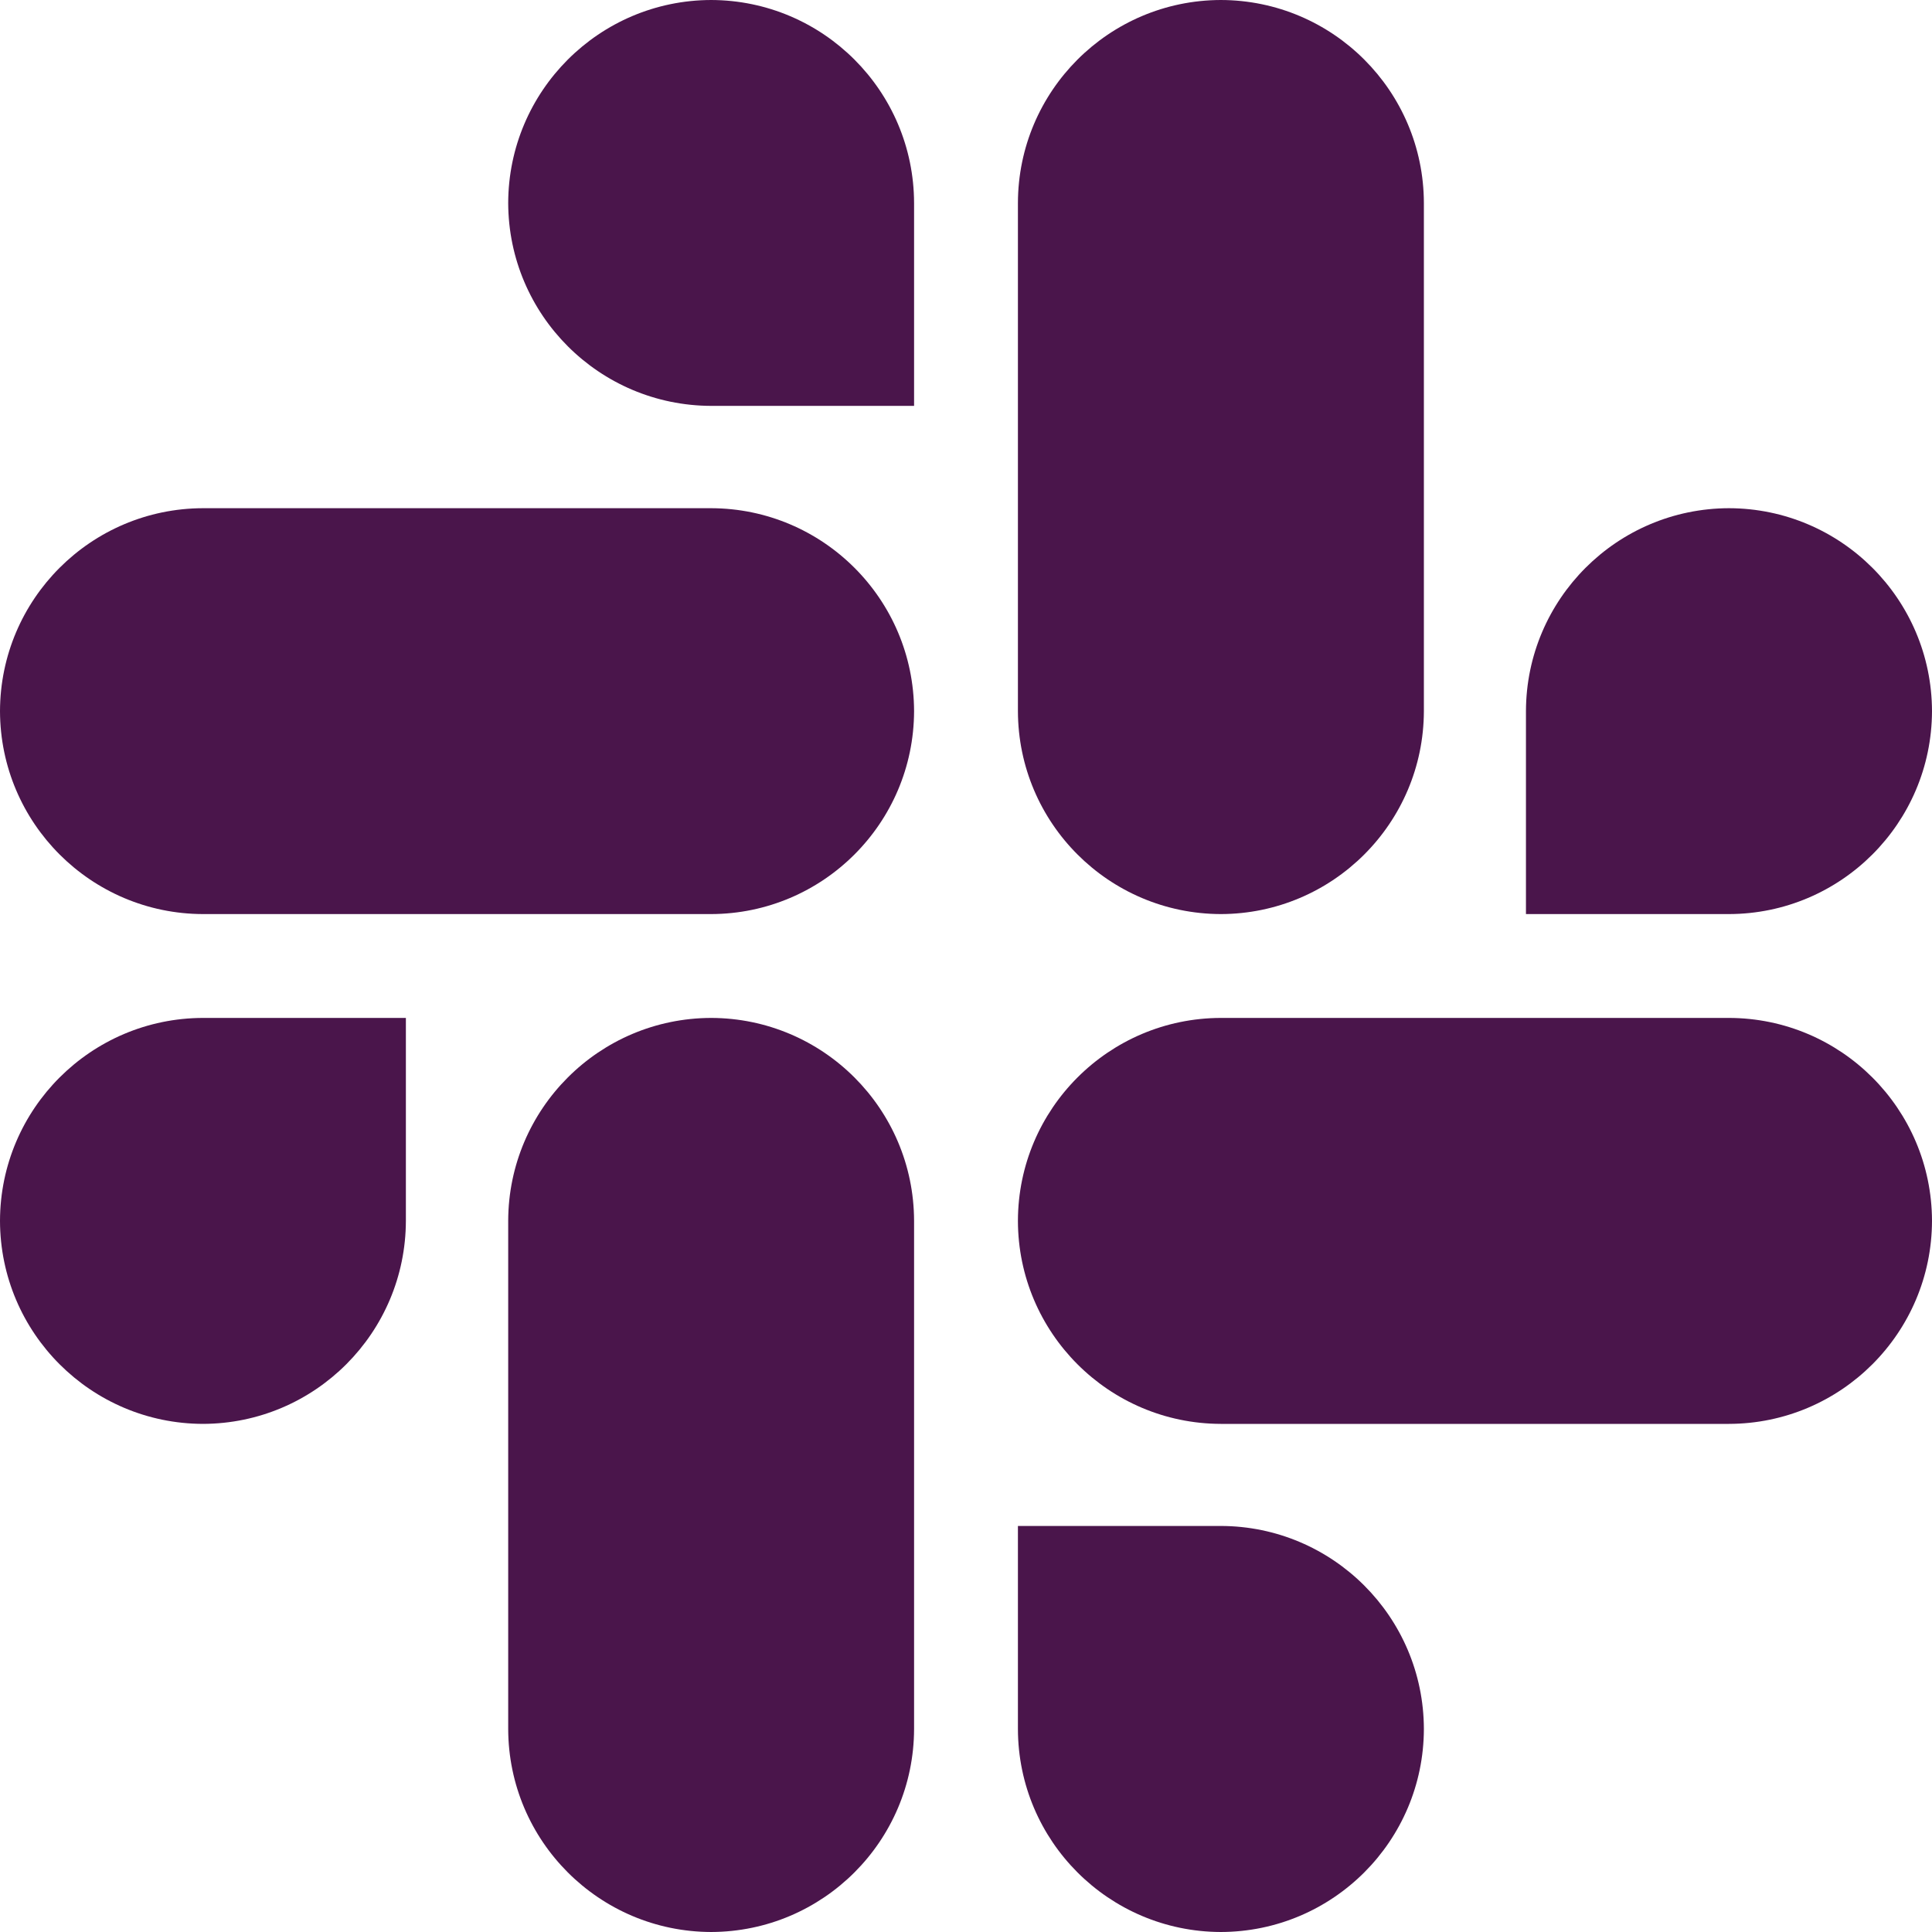
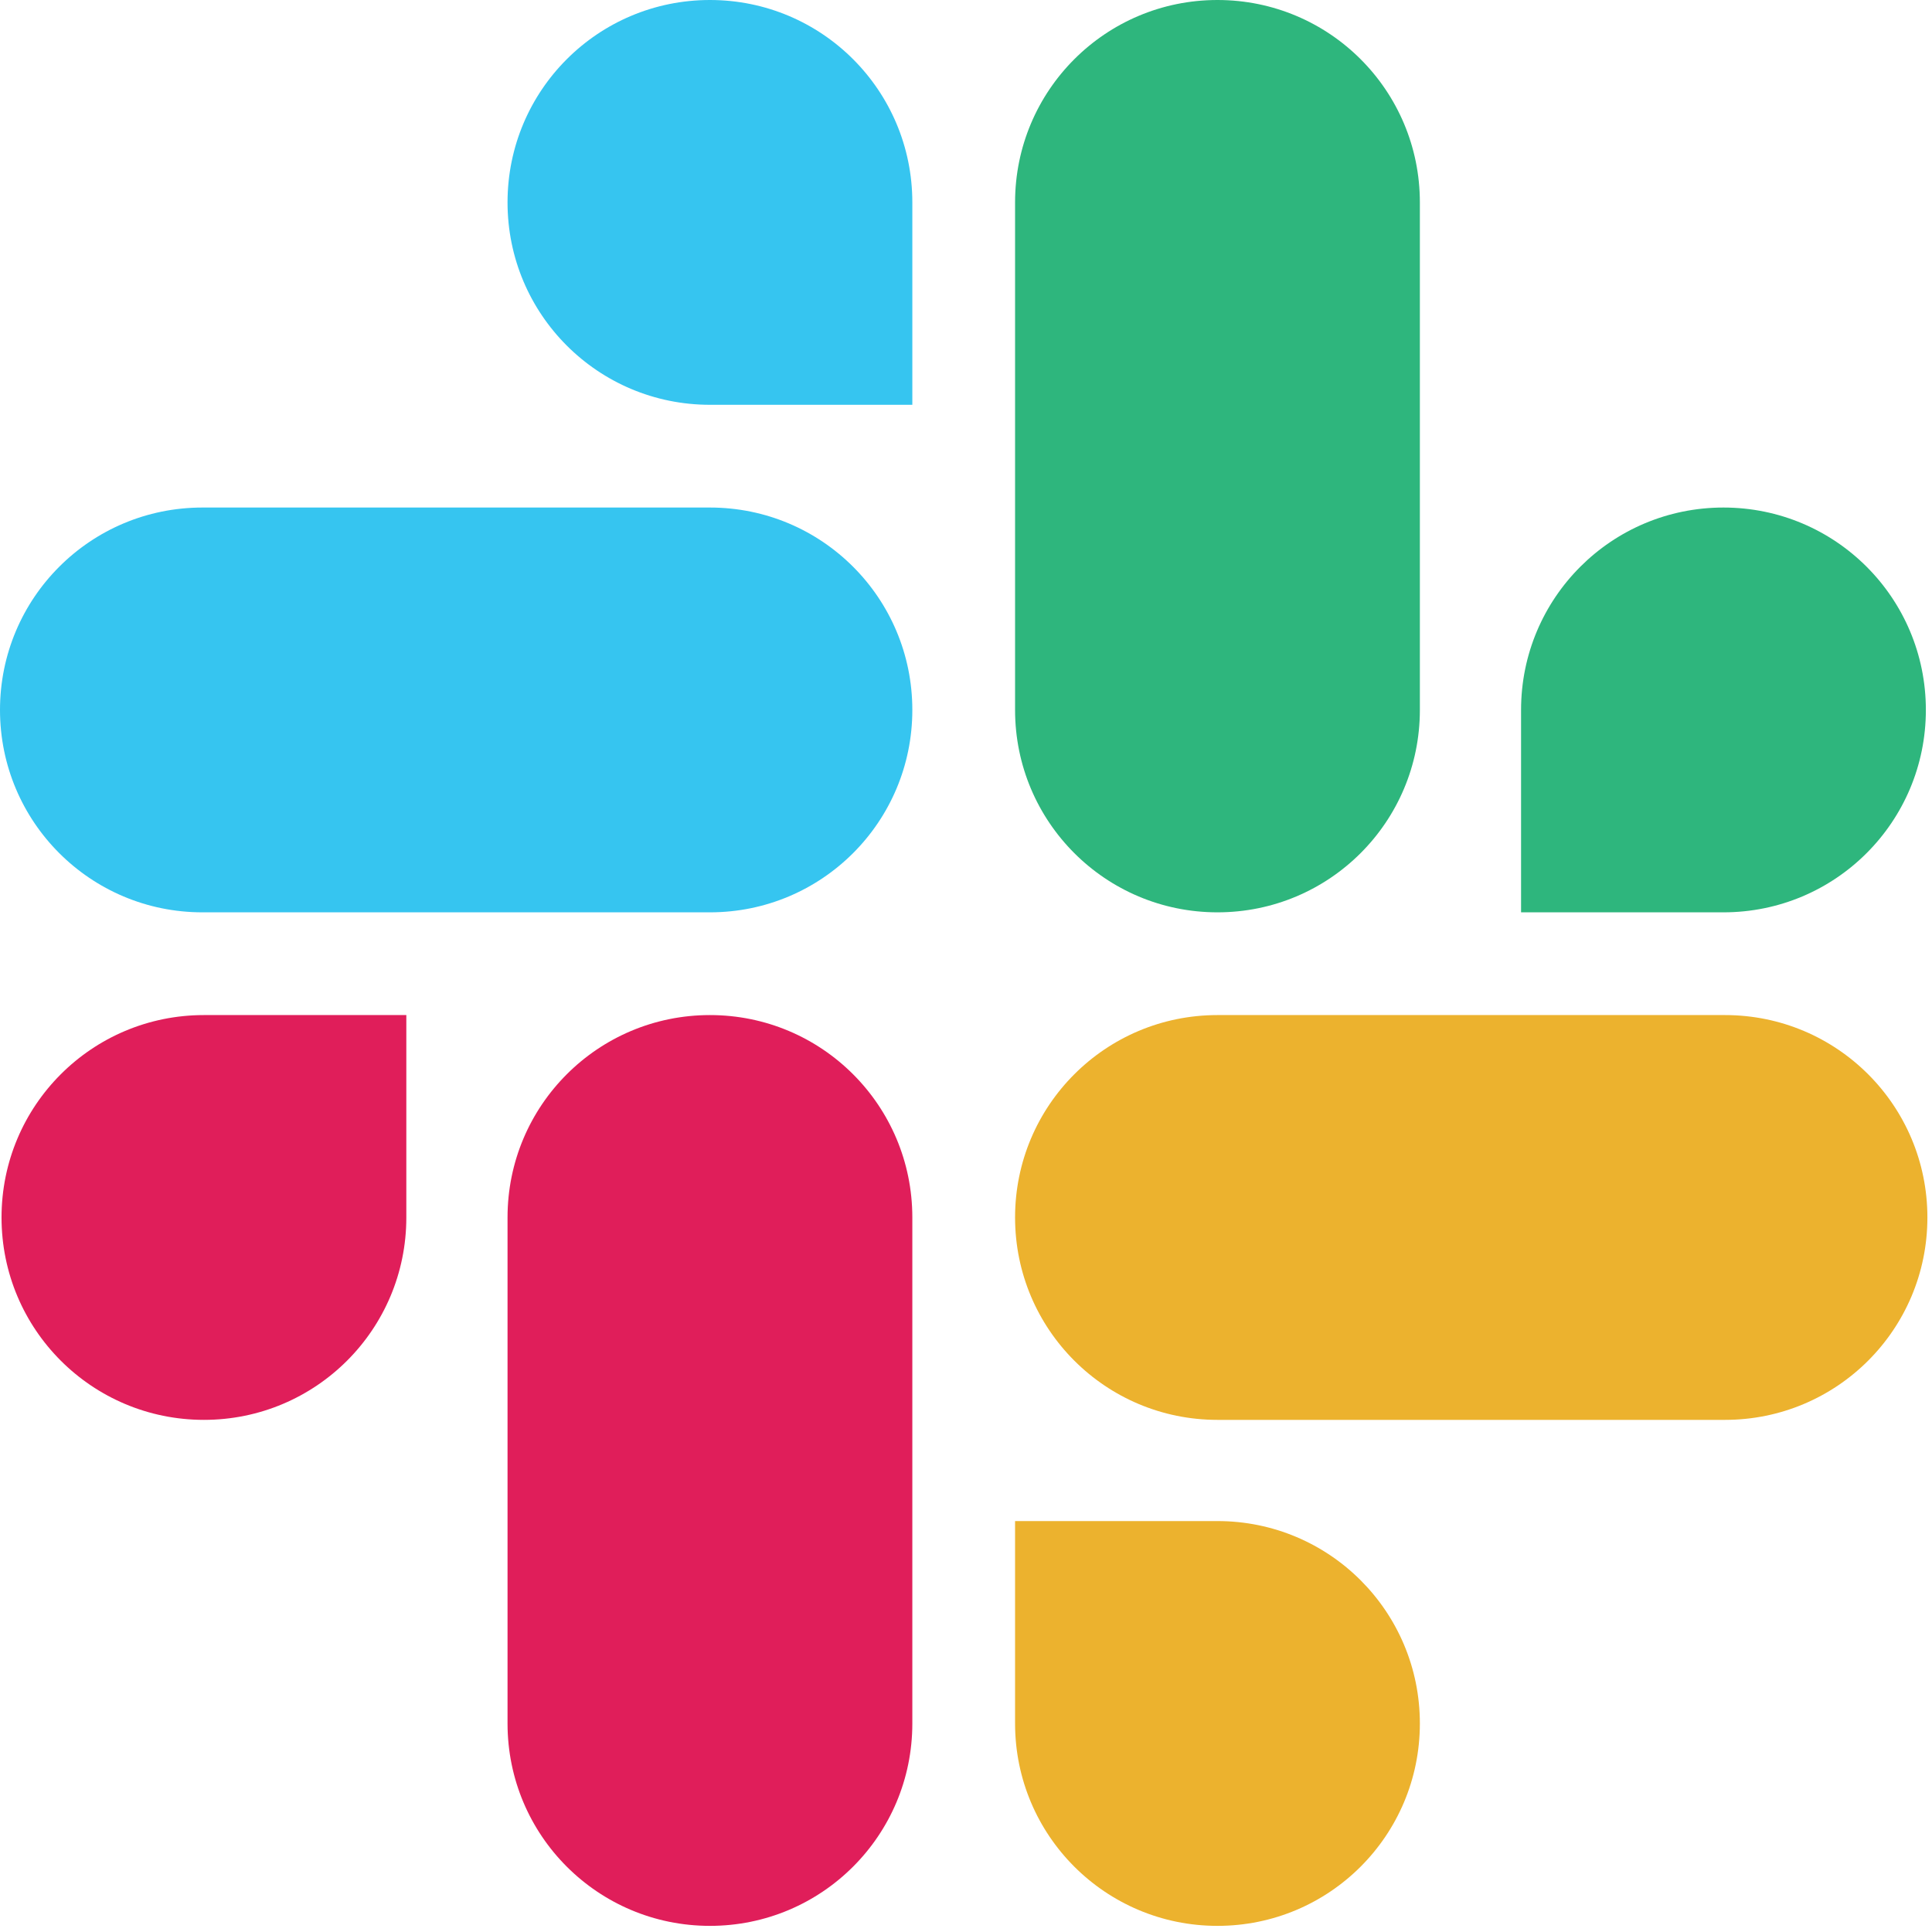
- <svg xmlns="http://www.w3.org/2000/svg" fill="#4A154B" role="img" viewBox="0 0 24 24">
-   <path d="M5.042 15.165a2.528 2.528 0 0 1-2.52 2.523A2.528 2.528 0 0 1 0 15.165a2.527 2.527 0 0 1 2.522-2.52h2.52v2.52zM6.313 15.165a2.527 2.527 0 0 1 2.521-2.52 2.527 2.527 0 0 1 2.521 2.52v6.313A2.528 2.528 0 0 1 8.834 24a2.528 2.528 0 0 1-2.521-2.522v-6.313zM8.834 5.042a2.528 2.528 0 0 1-2.521-2.52A2.528 2.528 0 0 1 8.834 0a2.528 2.528 0 0 1 2.521 2.522v2.52H8.834zM8.834 6.313a2.528 2.528 0 0 1 2.521 2.521 2.528 2.528 0 0 1-2.521 2.521H2.522A2.528 2.528 0 0 1 0 8.834a2.528 2.528 0 0 1 2.522-2.521h6.312zM18.956 8.834a2.528 2.528 0 0 1 2.522-2.521A2.528 2.528 0 0 1 24 8.834a2.528 2.528 0 0 1-2.522 2.521h-2.522V8.834zM17.688 8.834a2.528 2.528 0 0 1-2.523 2.521 2.527 2.527 0 0 1-2.52-2.521V2.522A2.527 2.527 0 0 1 15.165 0a2.528 2.528 0 0 1 2.523 2.522v6.312zM15.165 18.956a2.528 2.528 0 0 1 2.523 2.522A2.528 2.528 0 0 1 15.165 24a2.527 2.527 0 0 1-2.52-2.522v-2.522h2.52zM15.165 17.688a2.527 2.527 0 0 1-2.52-2.523 2.526 2.526 0 0 1 2.52-2.52h6.313A2.527 2.527 0 0 1 24 15.165a2.528 2.528 0 0 1-2.522 2.523h-6.313z" />
+ <svg xmlns="http://www.w3.org/2000/svg" viewBox="0 0 256 256" version="1.1" preserveAspectRatio="xMidYMid">
+   <g>
+     <path d="M53.841,161.321 C53.841,176.152 41.854,188.14 27.022,188.14 C12.19,188.14 0.203,176.152 0.203,161.321 C0.203,146.489 12.19,134.502 27.022,134.502 L53.841,134.502 L53.841,161.321 Z M67.251,161.321 C67.251,146.489 79.238,134.502 94.07,134.502 C108.902,134.502 120.889,146.489 120.889,161.321 L120.889,228.368 C120.889,243.2 108.902,255.187 94.07,255.187 C79.238,255.187 67.251,243.2 67.251,228.368 L67.251,161.321 Z" fill="#E01E5A" />
+     <path d="M94.07,53.638 C79.238,53.638 67.251,41.651 67.251,26.819 C67.251,11.987 79.238,-7.10542736e-15 94.07,-7.10542736e-15 C108.902,-7.10542736e-15 120.889,11.987 120.889,26.819 L120.889,53.638 L94.07,53.638 Z M94.07,67.251 C108.902,67.251 120.889,79.238 120.889,94.07 C120.889,108.902 108.902,120.889 94.07,120.889 L26.819,120.889 C11.987,120.889 0,108.902 0,94.07 C0,79.238 11.987,67.251 26.819,67.251 L94.07,67.251 Z" fill="#36C5F0" />
+     <path d="M201.549,94.07 C201.549,79.238 213.537,67.251 228.368,67.251 C243.2,67.251 255.187,79.238 255.187,94.07 C255.187,108.902 243.2,120.889 228.368,120.889 L201.549,120.889 L201.549,94.07 Z M188.14,94.07 C188.14,108.902 176.152,120.889 161.321,120.889 C146.489,120.889 134.502,108.902 134.502,94.07 L134.502,26.819 C134.502,11.987 146.489,-1.42108547e-14 161.321,-1.42108547e-14 C176.152,-1.42108547e-14 188.14,11.987 188.14,26.819 L188.14,94.07 Z" fill="#2EB67D" />
+     <path d="M161.321,201.549 C176.152,201.549 188.14,213.537 188.14,228.368 C188.14,243.2 176.152,255.187 161.321,255.187 C146.489,255.187 134.502,243.2 134.502,228.368 L134.502,201.549 L161.321,201.549 Z M161.321,188.14 C146.489,188.14 134.502,176.152 134.502,161.321 C134.502,146.489 146.489,134.502 161.321,134.502 L228.571,134.502 C243.403,134.502 255.39,146.489 255.39,161.321 C255.39,176.152 243.403,188.14 228.571,188.14 L161.321,188.14 Z" fill="#ECB22E" />
+   </g>
</svg>
